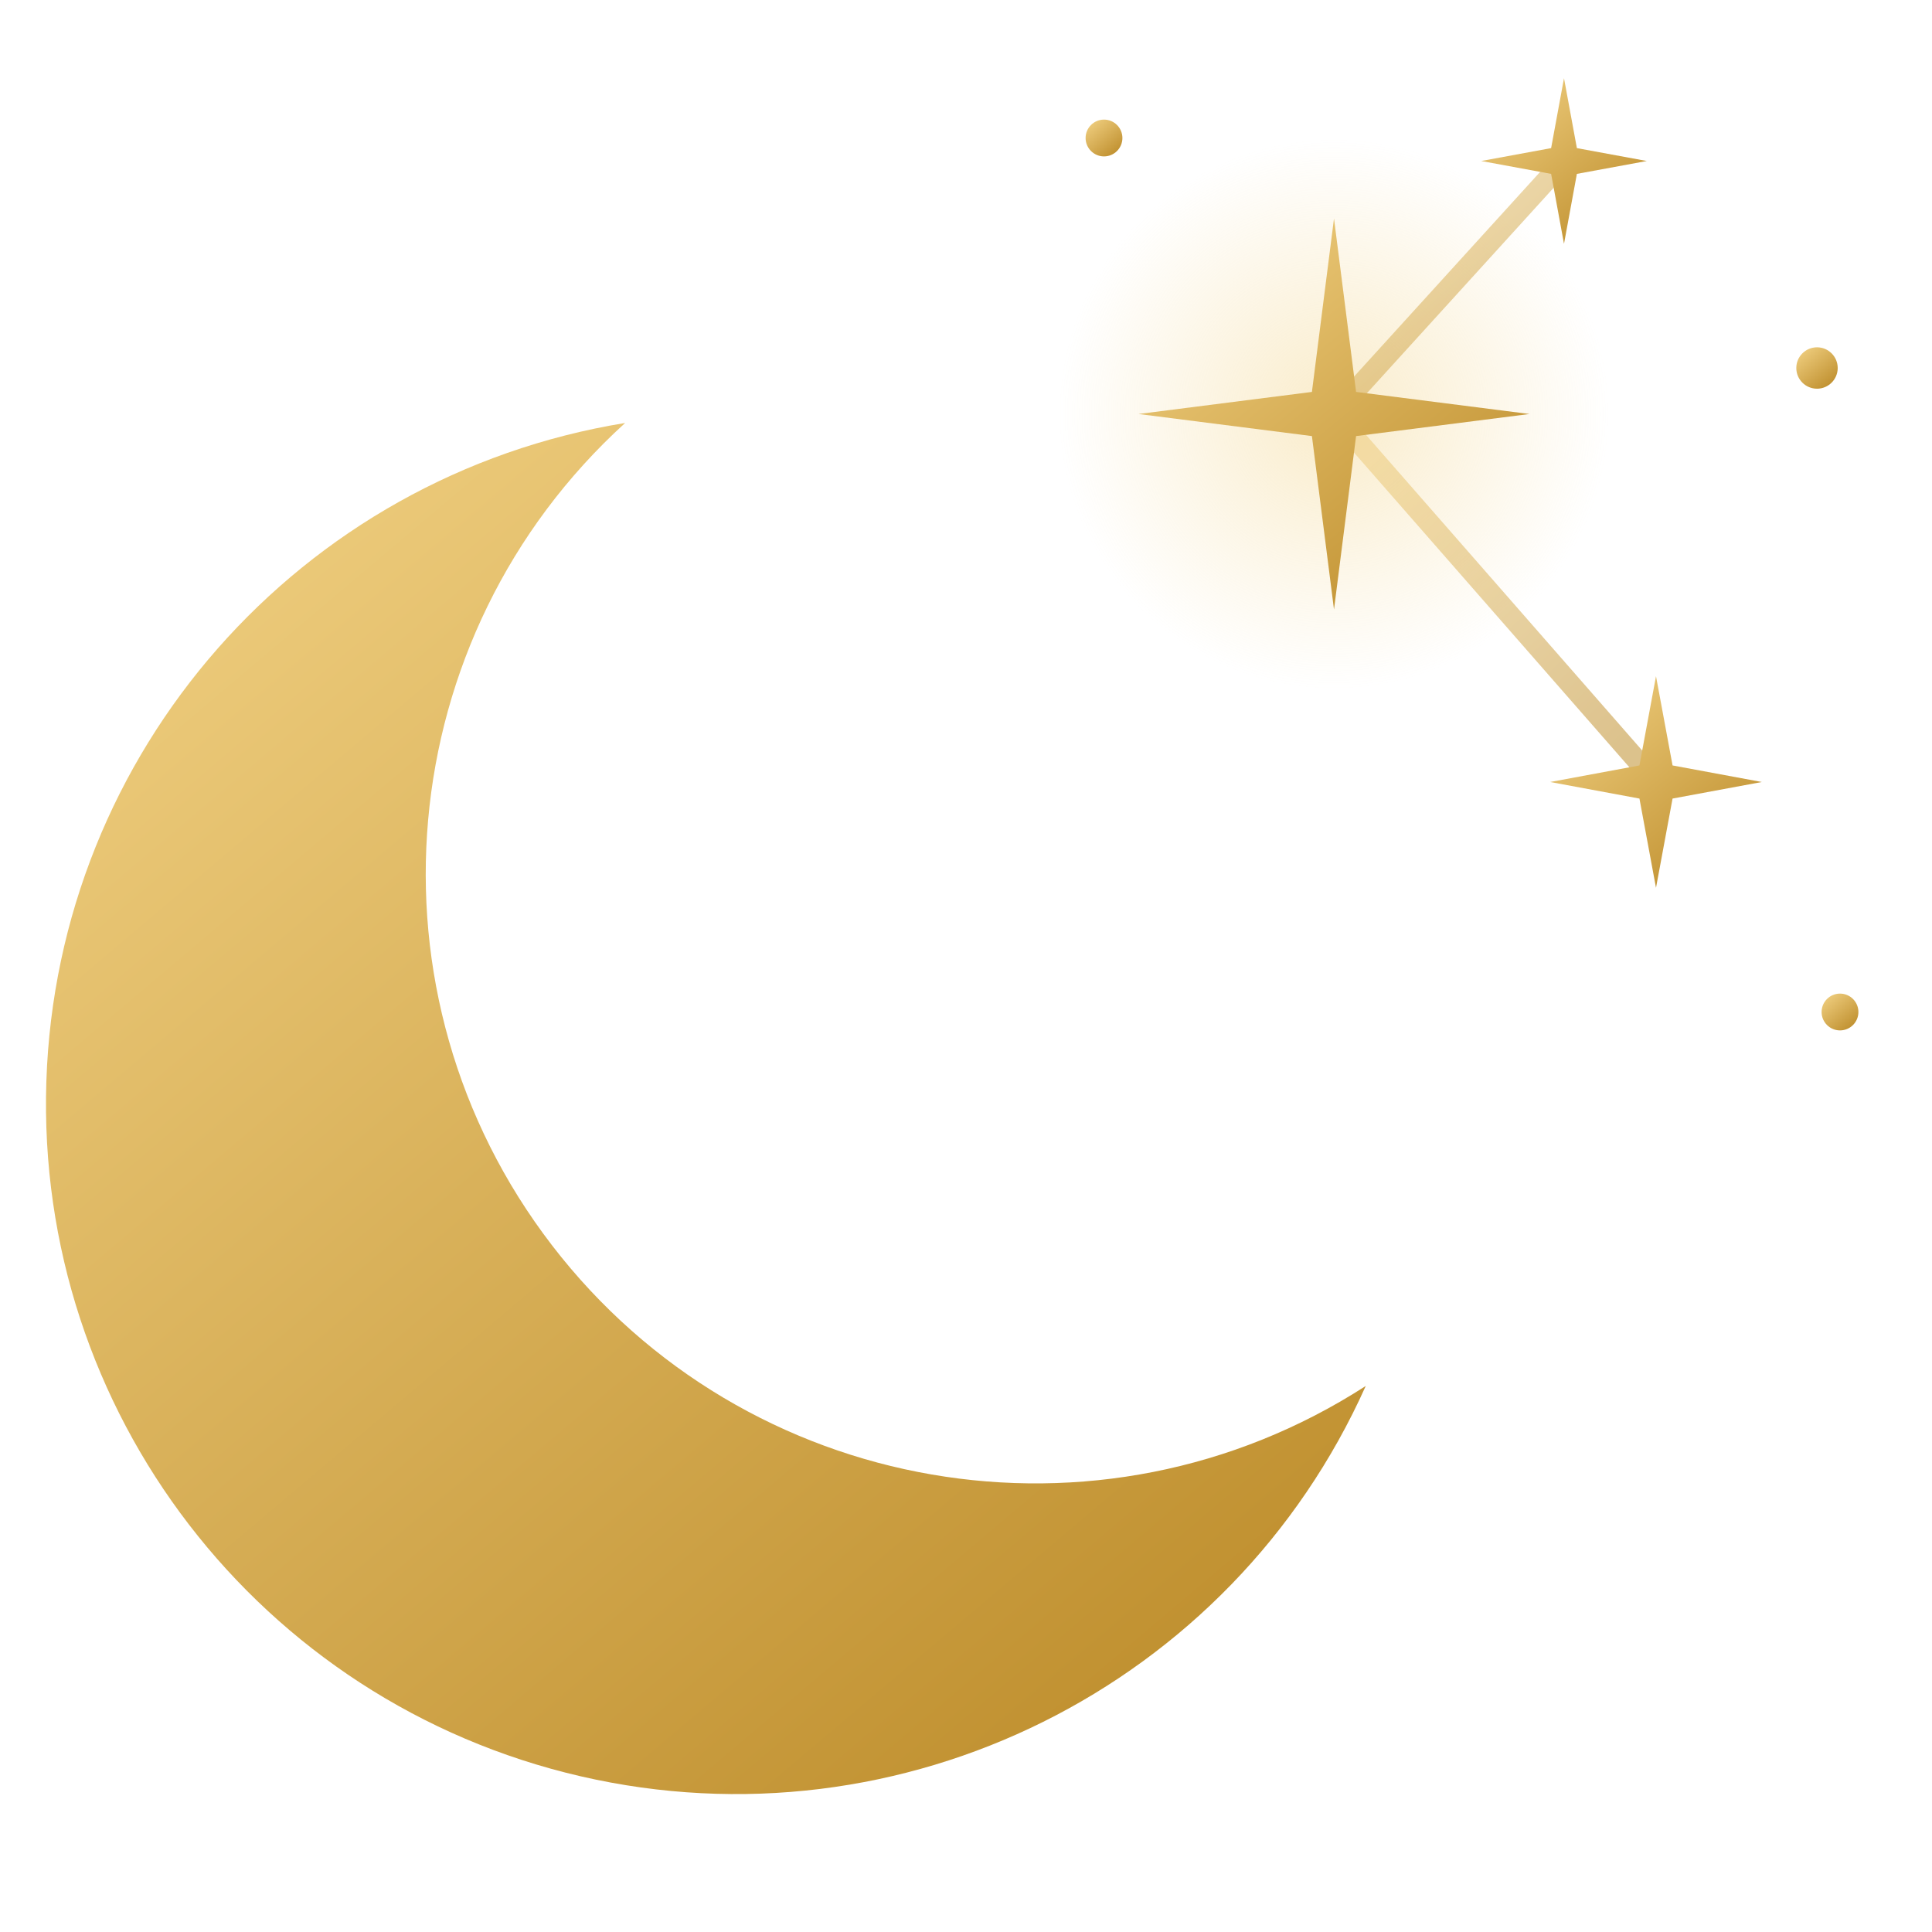
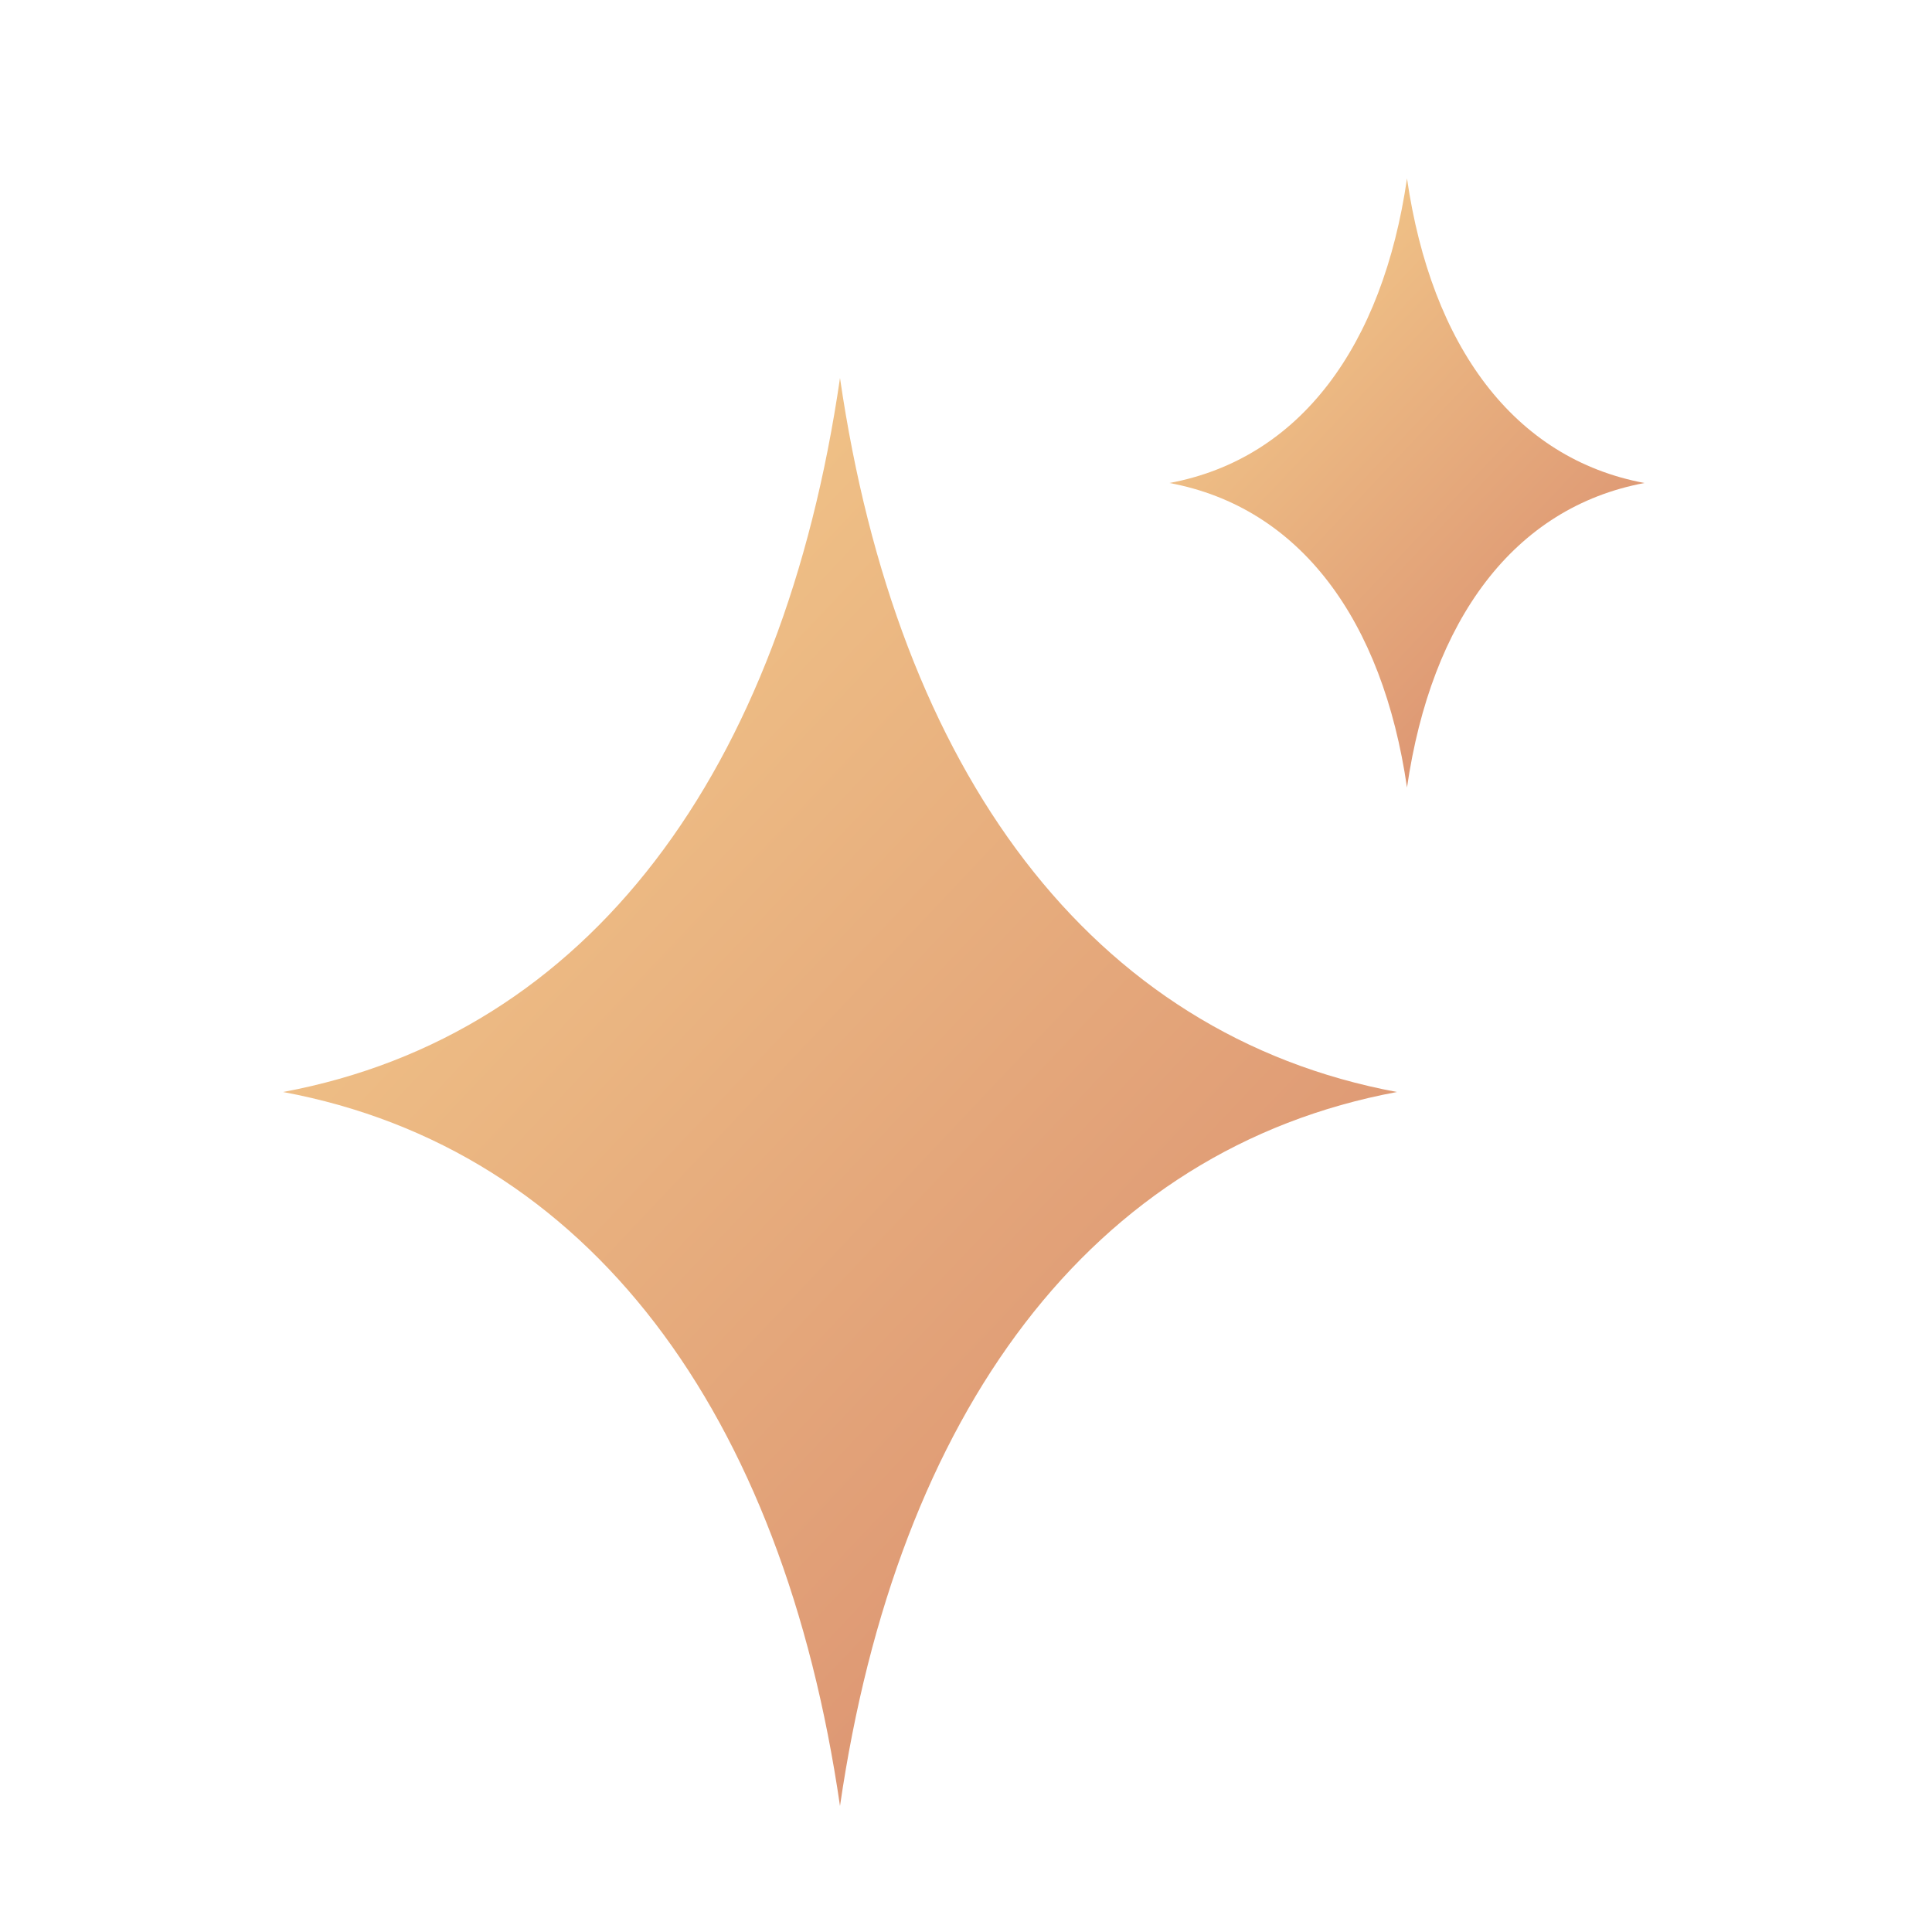
- <svg xmlns="http://www.w3.org/2000/svg" viewBox="12 6 84 84">
+ <svg xmlns="http://www.w3.org/2000/svg" viewBox="4 6 92 92">
  <defs>
-     <linearGradient id="gx" x1="0.15" y1="0.1" x2="0.85" y2="0.95">
-       <stop offset="0" stop-color="#ecca7a" />
-       <stop offset="1" stop-color="#bf8f2e" />
+     <linearGradient id="g" x1="0.15" y1="0.1" x2="0.85" y2="0.95">
+       <stop offset="0" stop-color="#f3c98a" />
+       <stop offset="1" stop-color="#d98d6f" />
    </linearGradient>
  </defs>
-   <path d="M71.38 66.26A30.00 30.00 0 1 1 39.18 24.39A26.50 26.50 0 0 0 71.38 66.26Z" fill="url(#gx)" />
-   <defs>
-     <radialGradient id="hx">
-       <stop offset="0" stop-color="#f3d58c" stop-opacity=".45" />
-       <stop offset="1" stop-color="#f3d58c" stop-opacity="0" />
-     </radialGradient>
-   </defs>
-   <circle cx="70.0" cy="24.0" r="12.0" fill="url(#hx)" />
-   <line x1="70.0" y1="24.0" x2="84.0" y2="40.0" stroke="url(#gx)" stroke-width=".9" stroke-linecap="round" opacity=".55" />
-   <line x1="70.0" y1="24.0" x2="80.0" y2="13.0" stroke="url(#gx)" stroke-width=".9" stroke-linecap="round" opacity=".55" />
-   <path d="M70.00 15.50 L70.96 23.04 L78.50 24.00 L70.96 24.96 L70.00 32.50 L69.04 24.96 L61.50 24.00 L69.04 23.04Z" fill="url(#gx)" />
-   <path d="M84.00 35.40 L84.72 39.28 L88.60 40.00 L84.72 40.72 L84.00 44.60 L83.28 40.72 L79.40 40.00 L83.28 39.28Z" fill="url(#gx)" />
-   <path d="M80.00 9.40 L80.56 12.44 L83.60 13.00 L80.56 13.56 L80.00 16.60 L79.44 13.56 L76.40 13.00 L79.44 12.44Z" fill="url(#gx)" />
-   <circle cx="91.0" cy="22.0" r="0.90" fill="url(#gx)" />
-   <circle cx="60.0" cy="12.0" r="0.80" fill="url(#gx)" />
-   <circle cx="92.0" cy="50.0" r="0.80" fill="url(#gx)" />
+   <path d="M44.00 24.00 C46.72 42.70 55.93 55.28 70.52 58.00 C55.93 60.72 46.72 73.30 44.00 92.00 C41.28 73.30 32.07 60.72 17.48 58.00 C32.07 55.28 41.28 42.70 44.00 24.00Z" fill="url(#g)" />
+   <path d="M71.00 14.50 C72.16 22.48 76.09 27.84 82.31 29.00 C76.09 30.16 72.16 35.52 71.00 43.50 C69.84 35.52 65.91 30.16 59.69 29.00 C65.91 27.84 69.84 22.48 71.00 14.50Z" fill="url(#g)" />
</svg>
